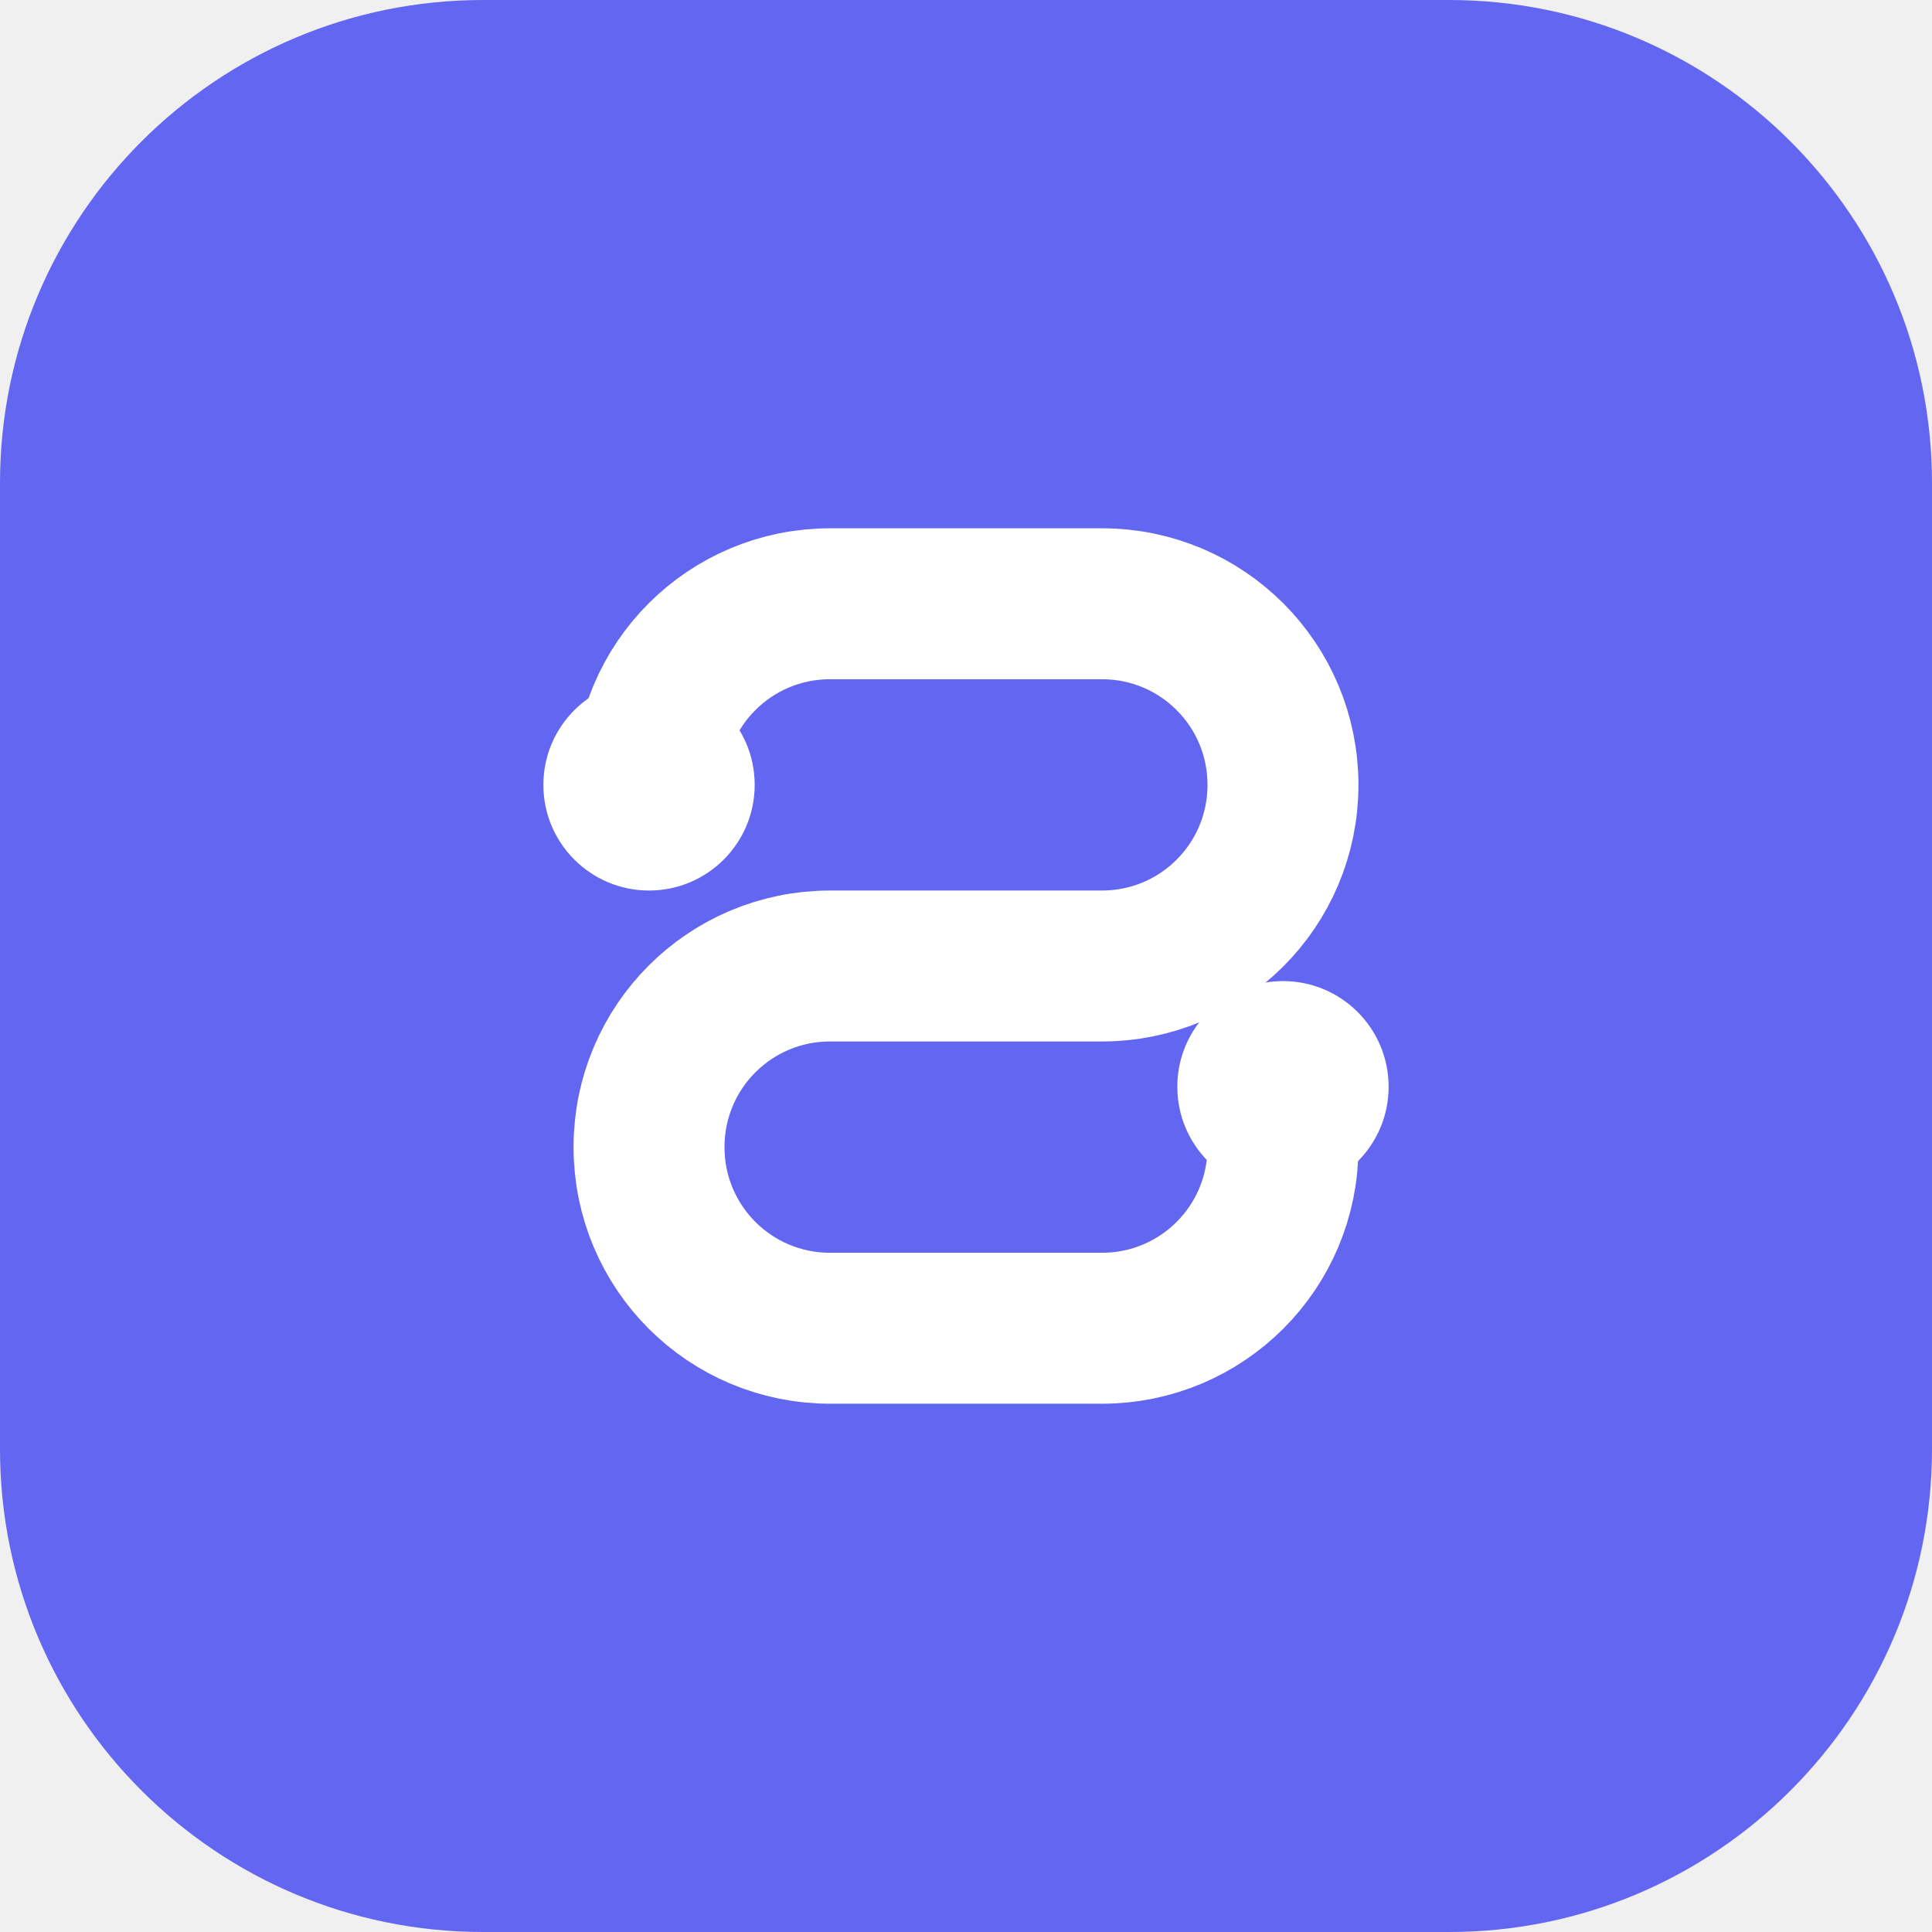
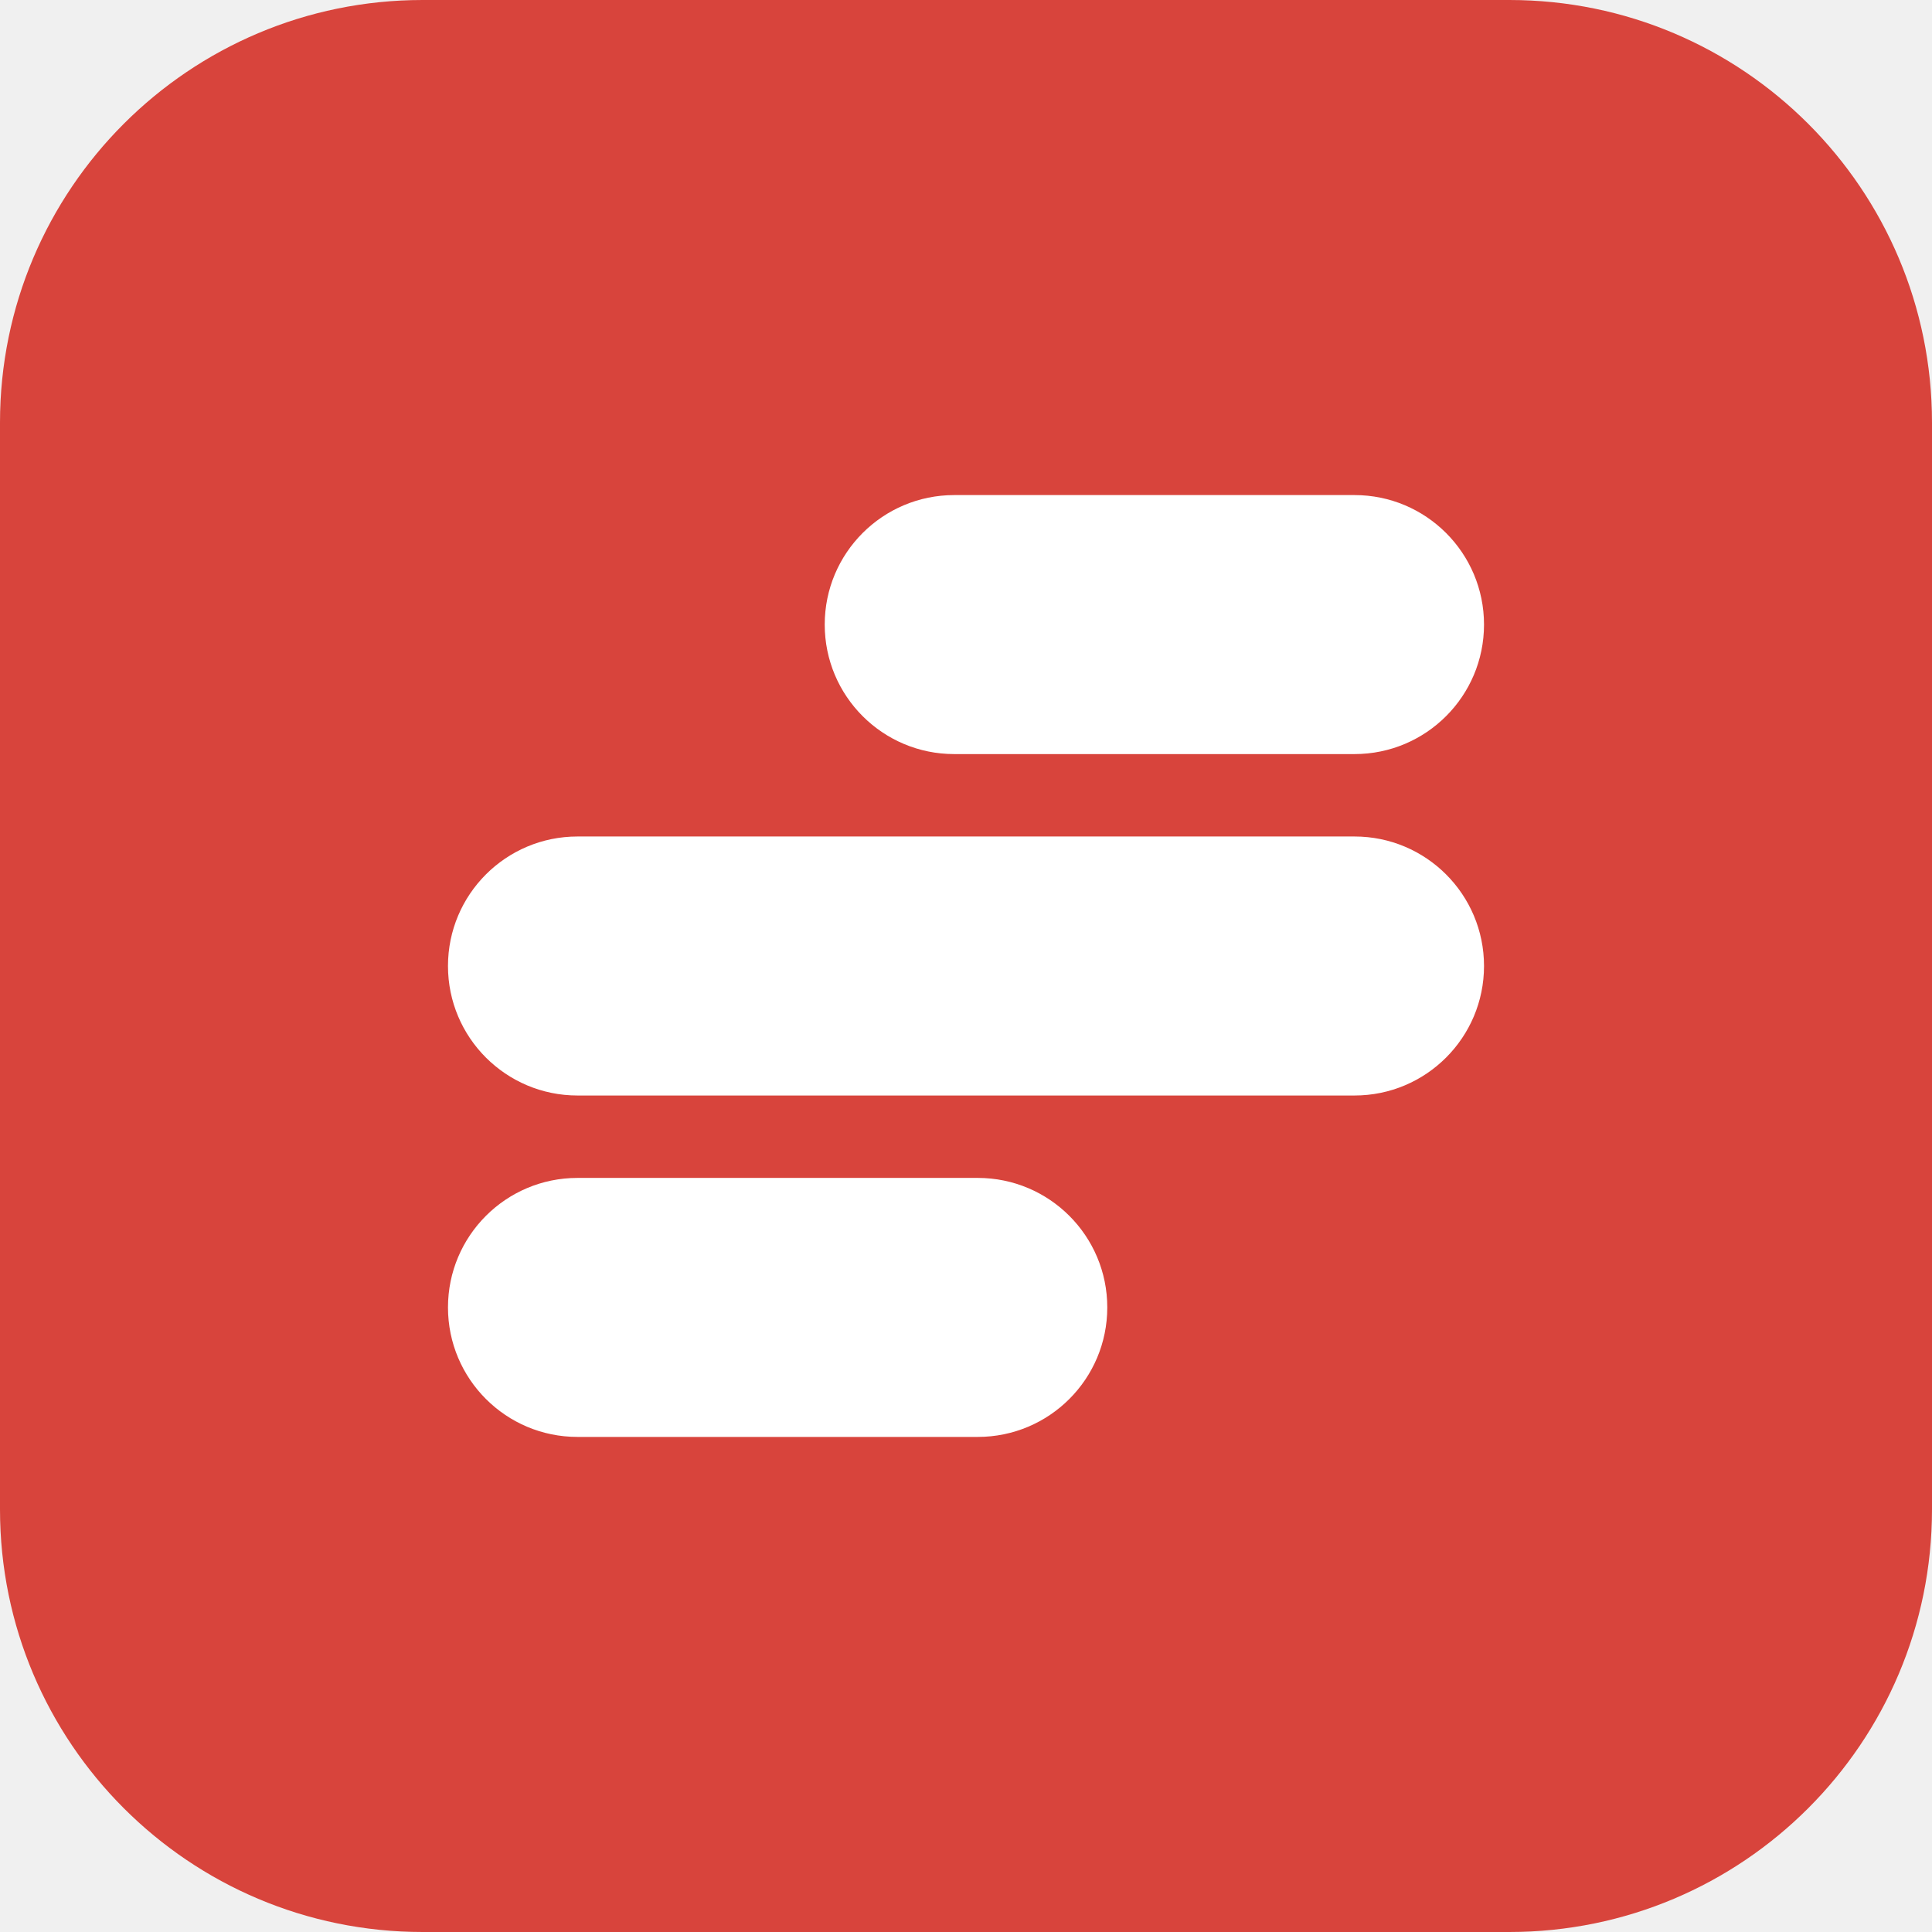
- <svg xmlns="http://www.w3.org/2000/svg" viewBox="0 0 32 32" fill="none">
-   <rect width="32" height="32" rx="8" fill="#6366f1" />
-   <g transform="translate(3.25, 1.5)">
-     <path d="M7.5 11.5C7.5 9.84 8.84 8.5 10.5 8.5H15c1.66 0 3 1.34 3 3s-1.34 3-3 3h-4.5c-1.66 0-3 1.34-3 3s1.34 3 3 3H15c1.66 0 3-1.34 3-3" stroke="white" stroke-width="2.5" stroke-linecap="round" />
-     <circle cx="7.5" cy="11.5" r="1.75" fill="white" />
-     <circle cx="18" cy="16.5" r="1.75" fill="white" />
+ <svg xmlns="http://www.w3.org/2000/svg" viewBox="0 0 64 64">
+   <rect width="64" height="64" rx="14" fill="#d8443c" />
+   <g fill="#fff" transform="translate(32 32) scale(0.78) translate(-32 -32)">
+     <rect x="26" y="12" width="28" height="11" rx="5.5" />
+     <rect x="10" y="26.5" width="44" height="11" rx="5.5" />
+     <rect x="10" y="41" width="28" height="11" rx="5.5" />
  </g>
</svg>
